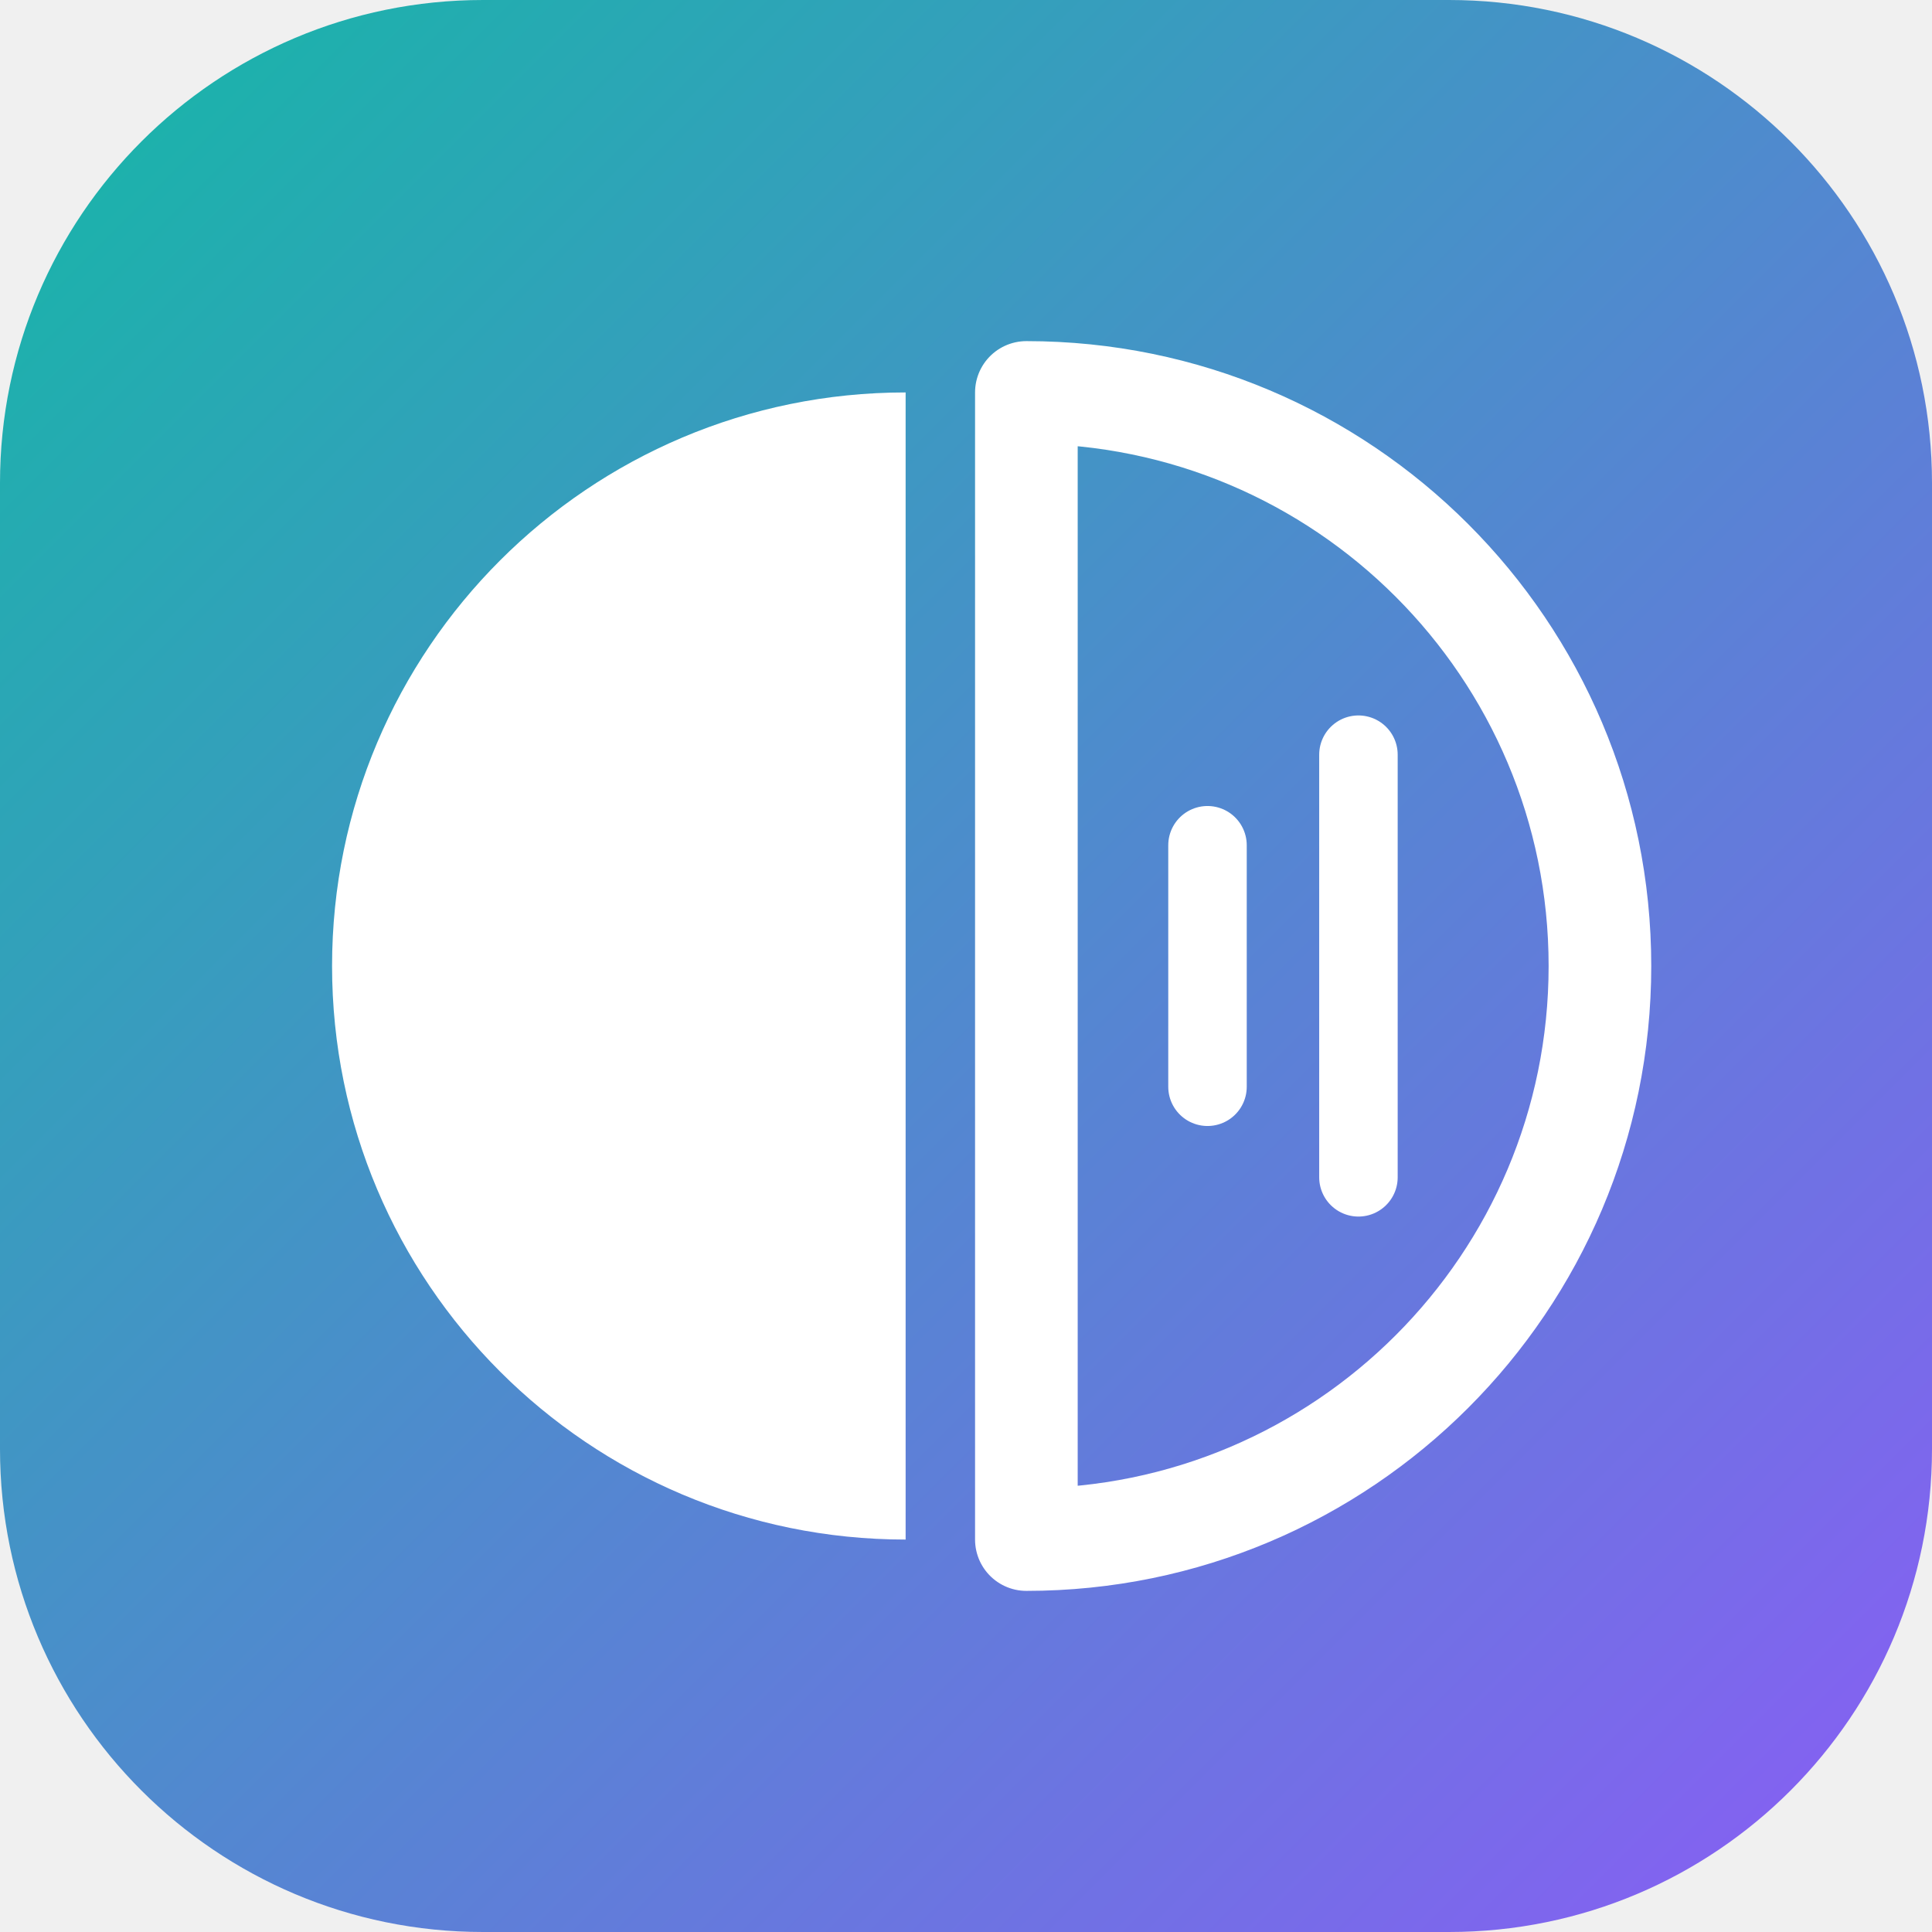
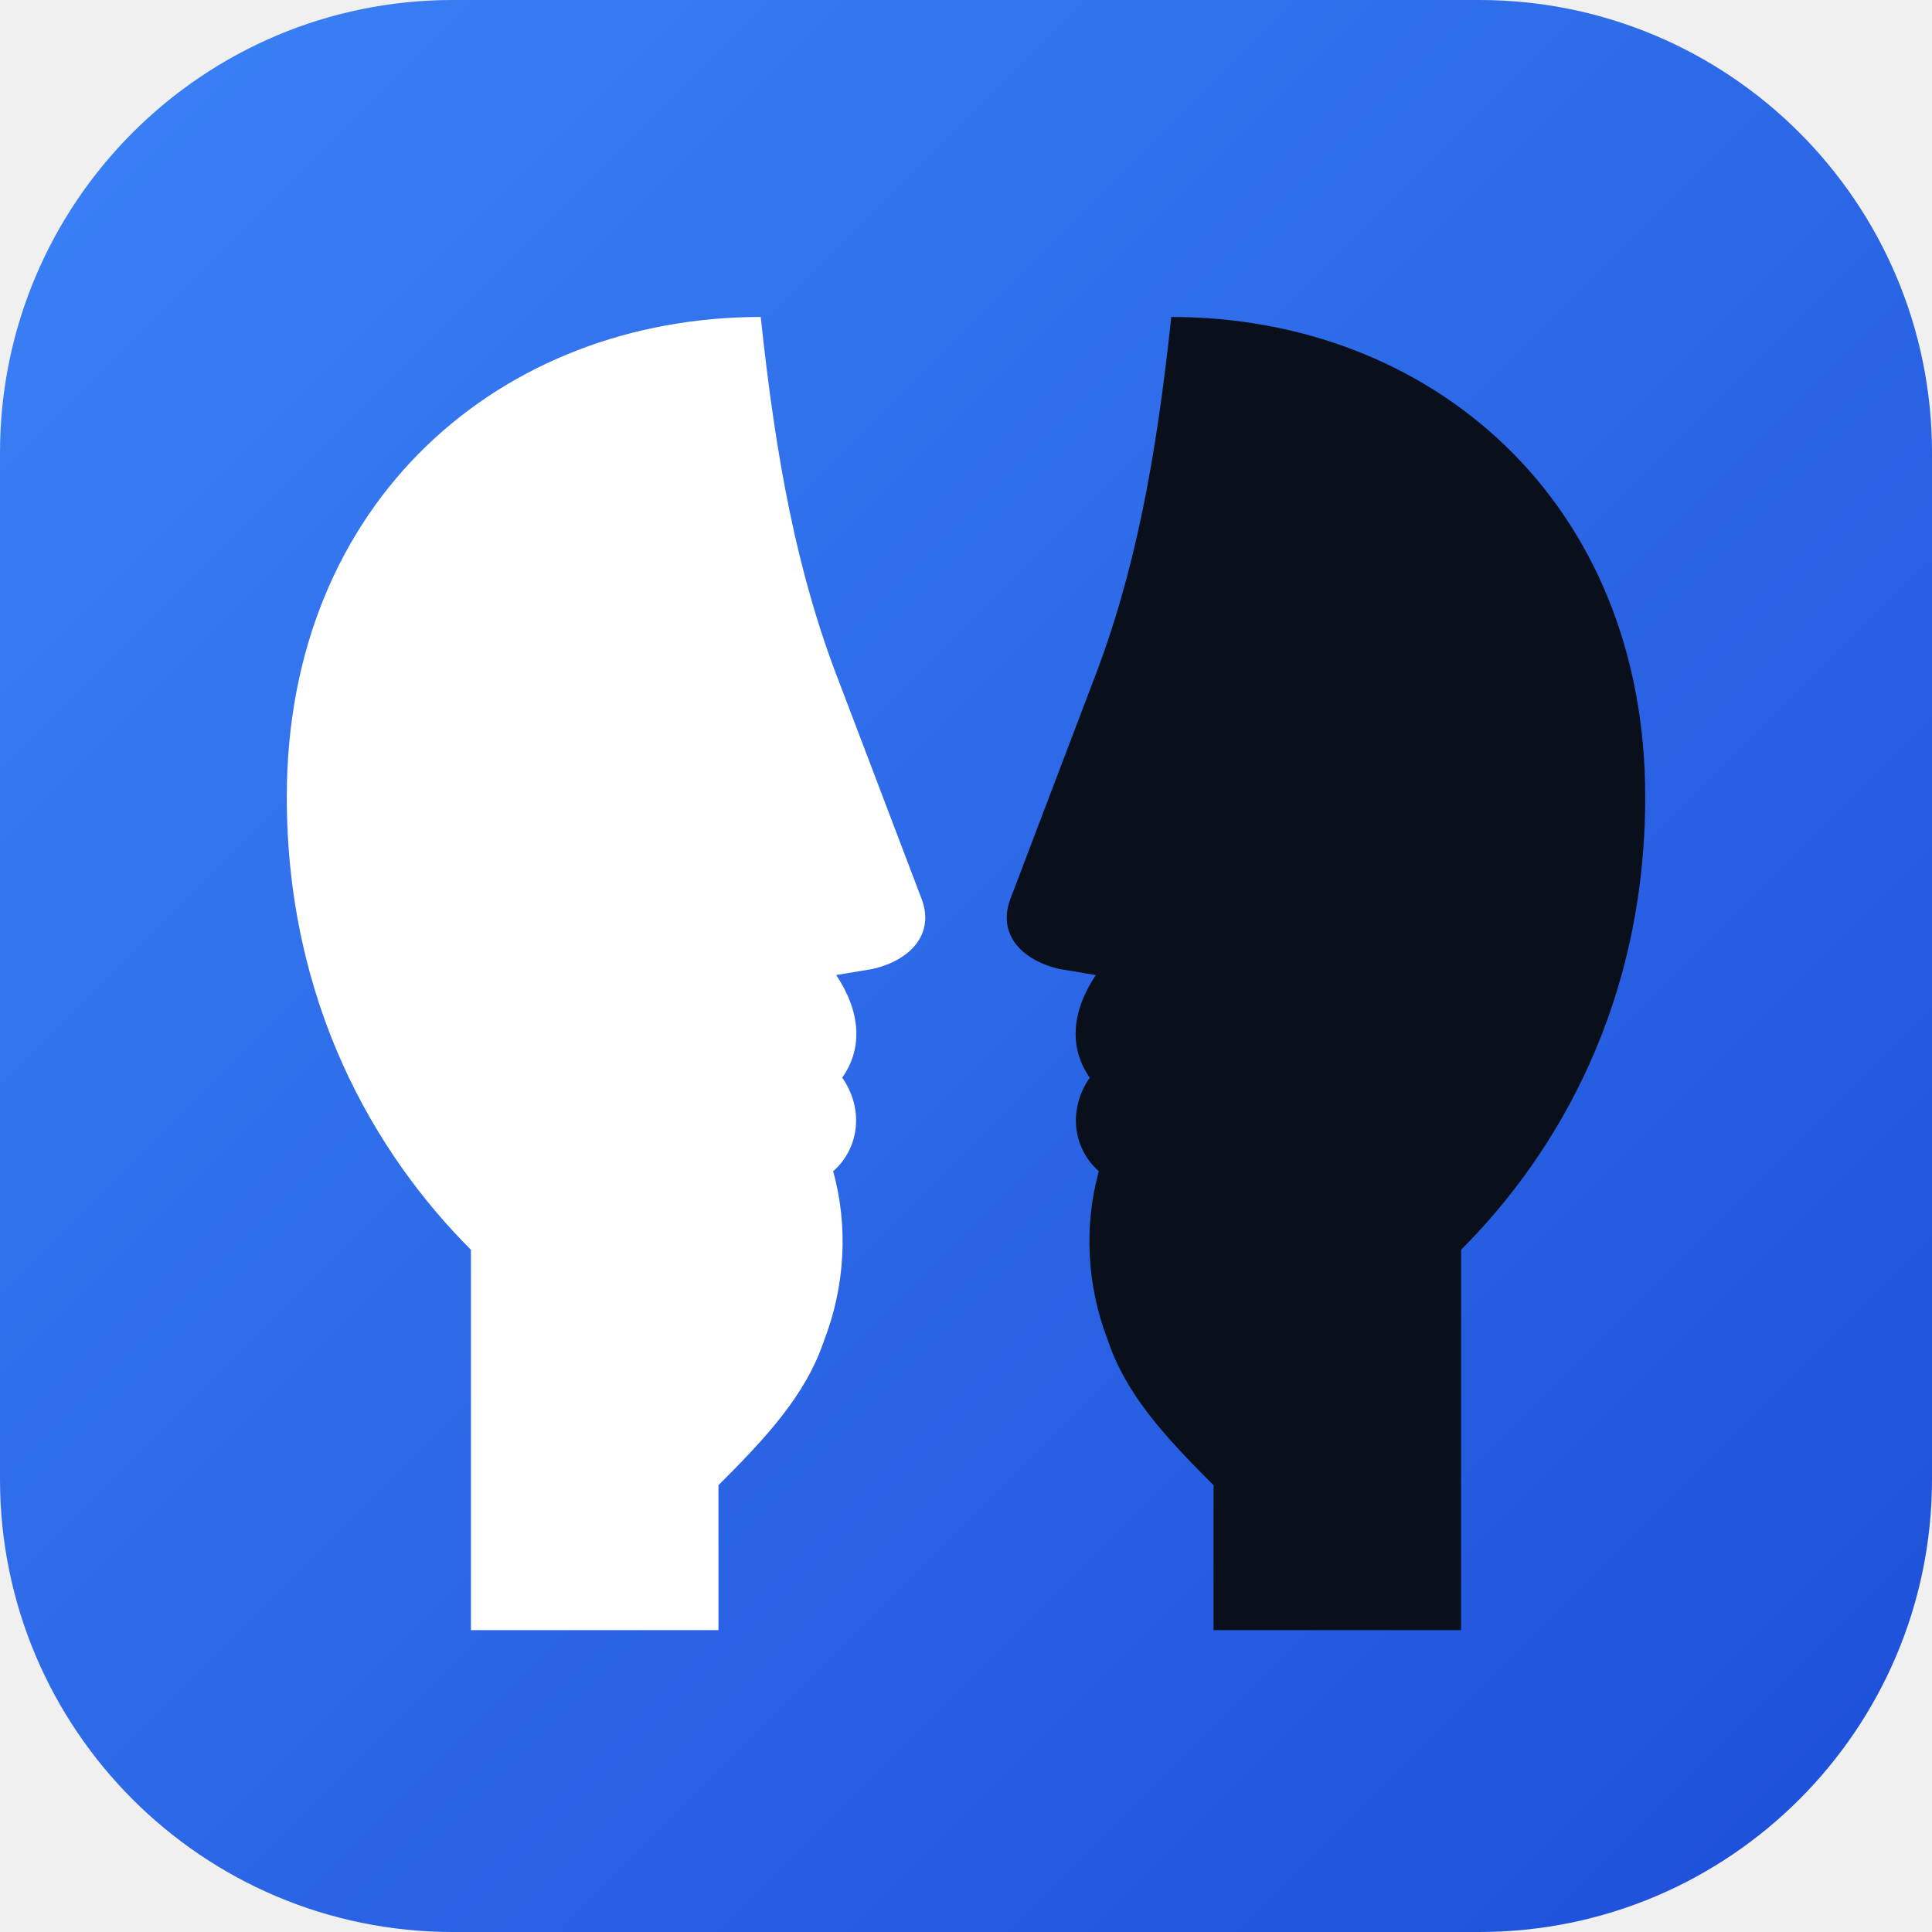
<svg xmlns="http://www.w3.org/2000/svg" viewBox="0 0 64 64" role="img" aria-label="DeepMirror">
  <defs>
    <linearGradient id="dm-bg" x1="0" y1="0" x2="1" y2="1">
-       <stop offset="0" stop-color="#14b8a6" />
-       <stop offset="1" stop-color="#8b5cf6" />
+       <stop offset="0" stop-color="#3b82f6" />
+       <stop offset="1" stop-color="#1d4ed8" />
    </linearGradient>
  </defs>
-   <rect width="64" height="64" rx="16" fill="url(#dm-bg)" />
-   <path d="M30 13a19 19 0 0 0 0 38z" fill="#fff" />
-   <path d="M34 13a19 19 0 0 1 0 38z" fill="none" stroke="#fff" stroke-width="3.4" stroke-linejoin="round" />
-   <g stroke="#fff" stroke-width="2.6" stroke-linecap="round">
-     <line x1="40" y1="28" x2="40" y2="36" />
-     <line x1="45" y1="25" x2="45" y2="39" />
-   </g>
+   <rect width="64" height="64" rx="15" fill="url(#dm-bg)" />
+   <path d="M25.2 10.5 C16.6 10.5 9.5 16.6 9.5 26.4 C9.5 33.2 12.4 38.2 15.6 41.4 L15.6 54 H23.8 V49.2 C25.4 47.6 26.7 46.2 27.3 44.4 C28 42.6 28.1 40.6 27.6 38.8 C28.5 38 28.6 36.7 27.9 35.7 C28.6 34.7 28.5 33.5 27.7 32.3 L28.9 32.1 C30.2 31.8 31 30.9 30.5 29.7 L27.8 22.6 C26.4 19 25.7 15.2 25.2 10.5 Z" fill="#ffffff" />
+   <path d="M25.2 10.5 C16.6 10.5 9.5 16.6 9.5 26.4 C9.5 33.2 12.4 38.2 15.6 41.4 L15.6 54 H23.8 V49.2 C25.4 47.6 26.7 46.2 27.3 44.4 C28 42.6 28.1 40.6 27.6 38.8 C28.5 38 28.6 36.7 27.9 35.7 C28.6 34.7 28.5 33.5 27.7 32.3 L28.9 32.1 C30.2 31.8 31 30.9 30.5 29.7 L27.8 22.6 C26.4 19 25.7 15.2 25.2 10.5 Z" transform="translate(64 0) scale(-1 1)" fill="#0a0f1c" />
</svg>
